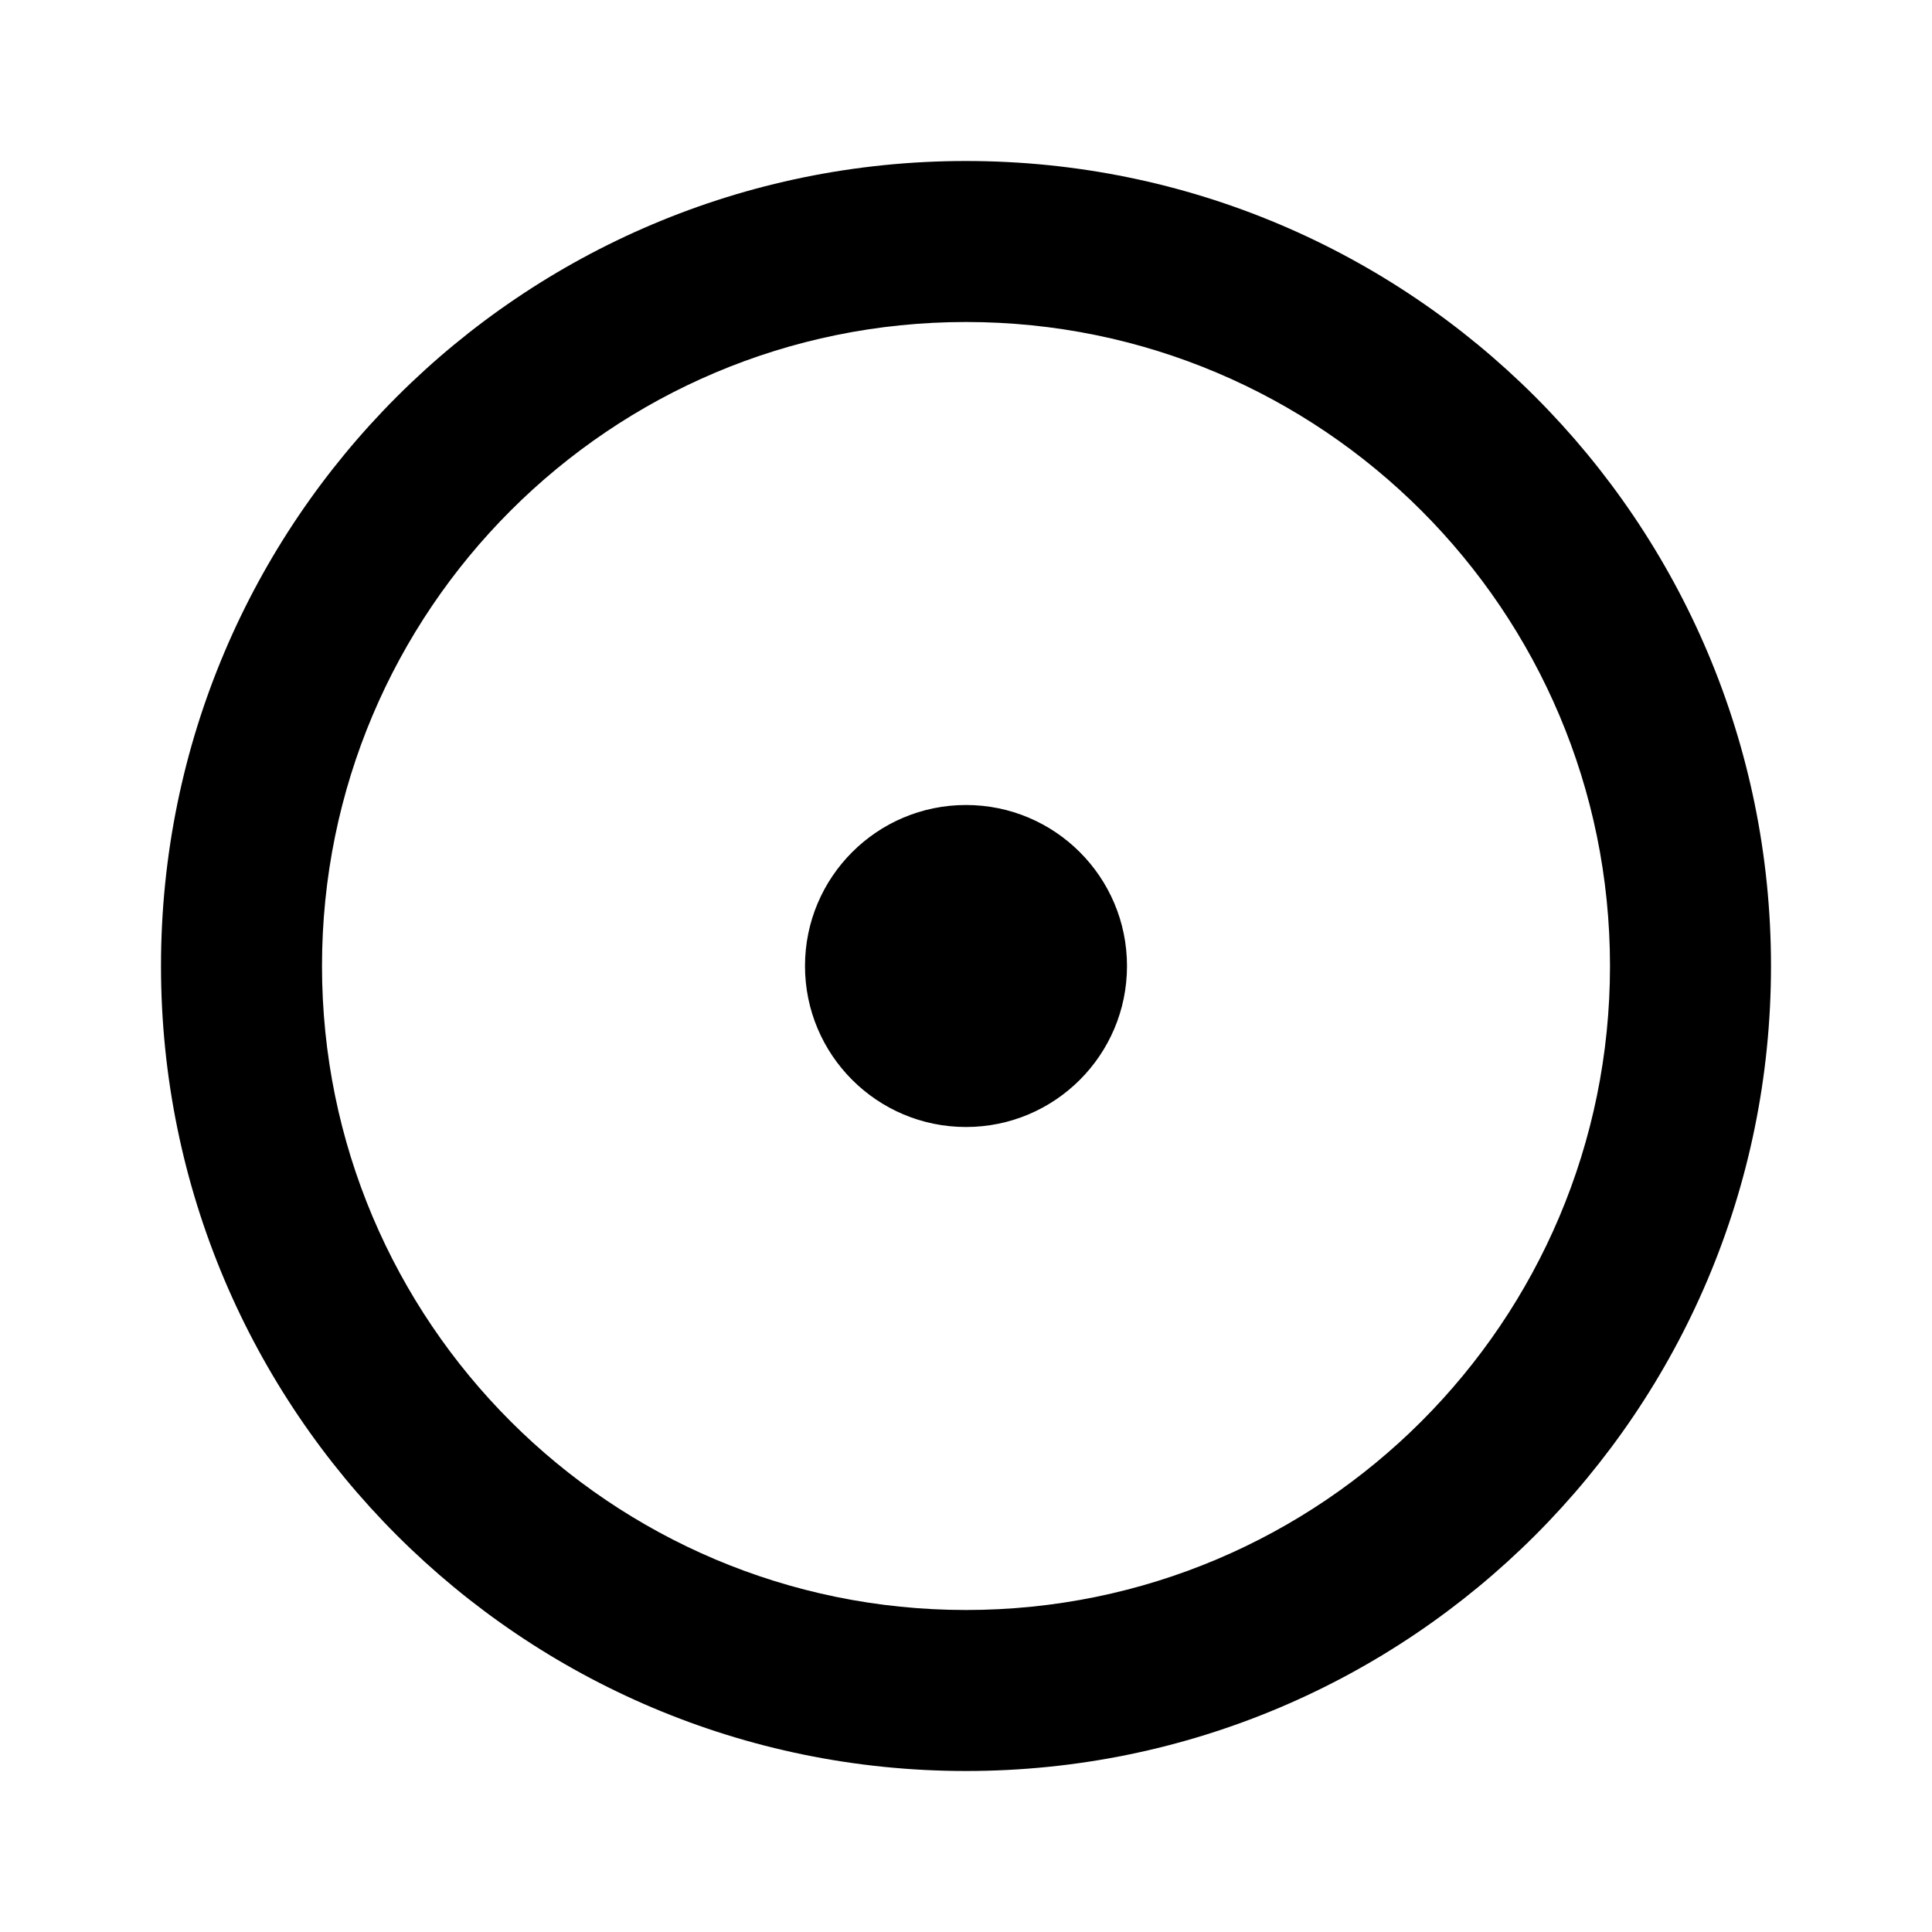
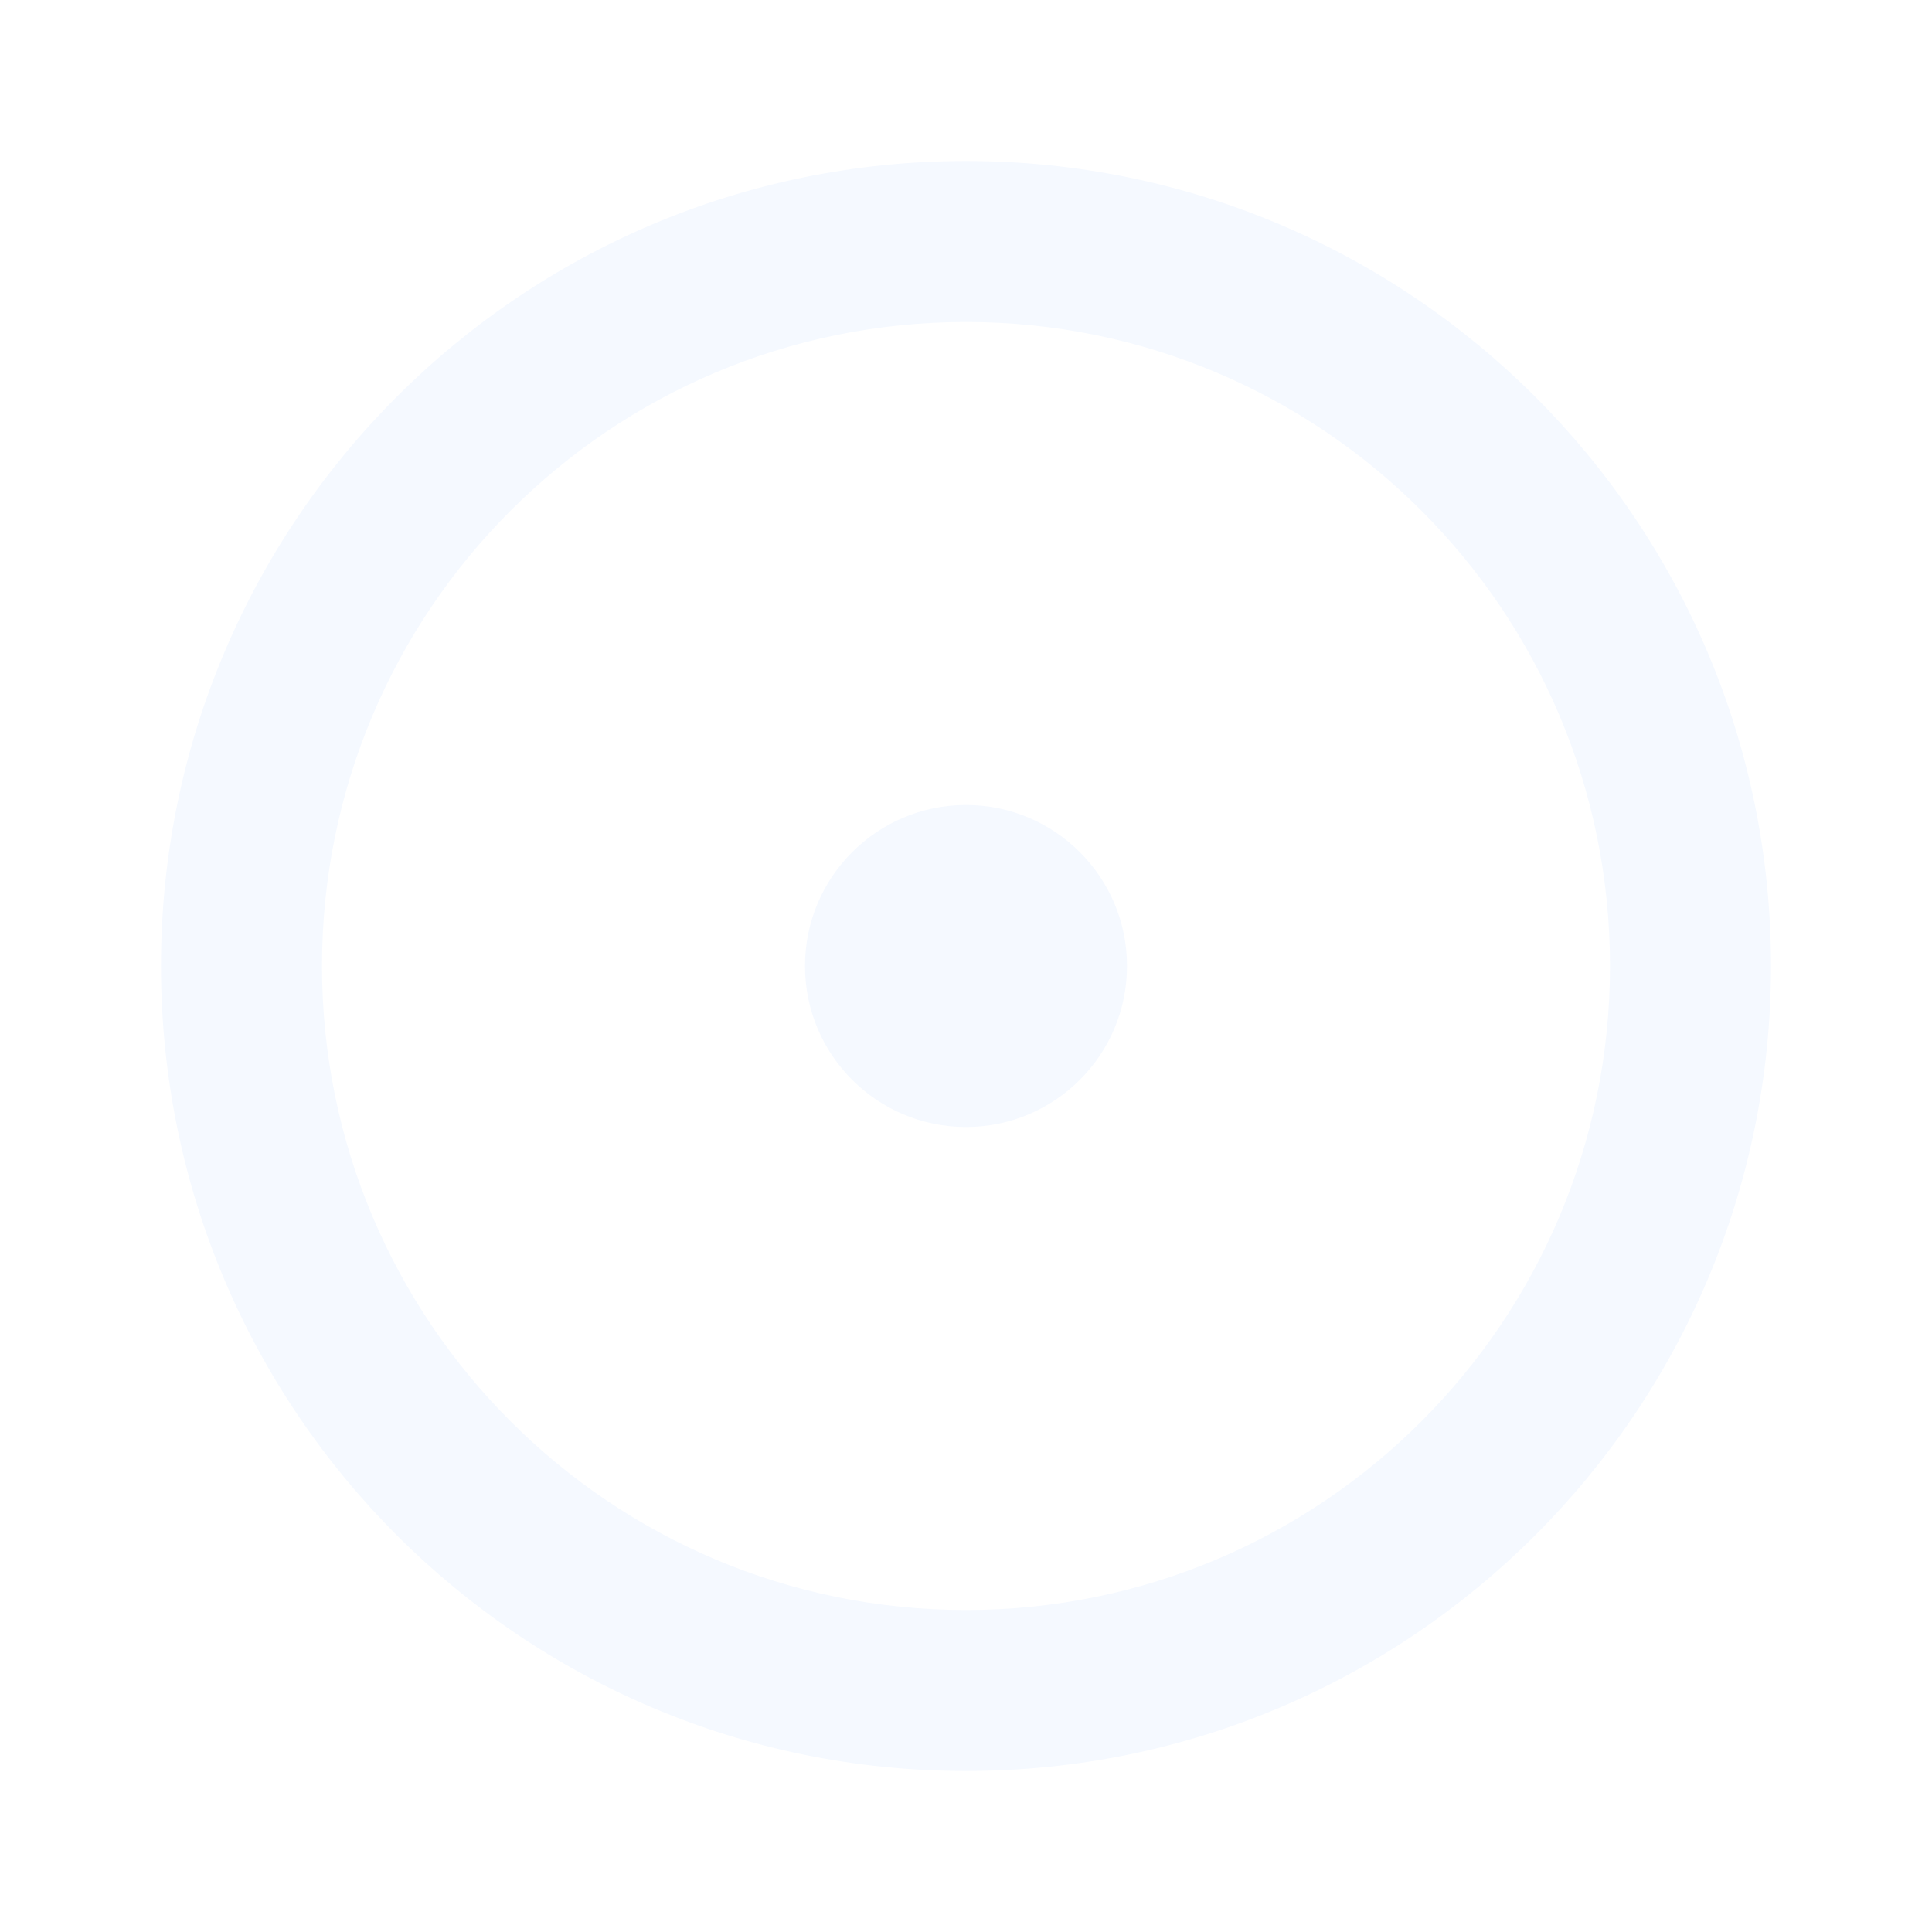
<svg xmlns="http://www.w3.org/2000/svg" viewBox="0 0 24 24" width="24" height="24">
  <path fill="none" d="M0 0h24v24H0z" />
-   <path d="M12 20a8 8 0 1 0 0-16 8 8 0 0 0 0 16zm0 2C6.477 22 2 17.523 2 12S6.477 2 12 2s10 4.477 10 10-4.477 10-10 10zm0-8a2 2 0 1 1 0-4 2 2 0 0 1 0 4z" />
+   <path d="M12 20a8 8 0 1 0 0-16 8 8 0 0 0 0 16zm0 2C6.477 22 2 17.523 2 12S6.477 2 12 2s10 4.477 10 10-4.477 10-10 10zm0-8a2 2 0 1 1 0-4 2 2 0 0 1 0 4z" fill="rgba(245,249,255,1)" />
</svg>
